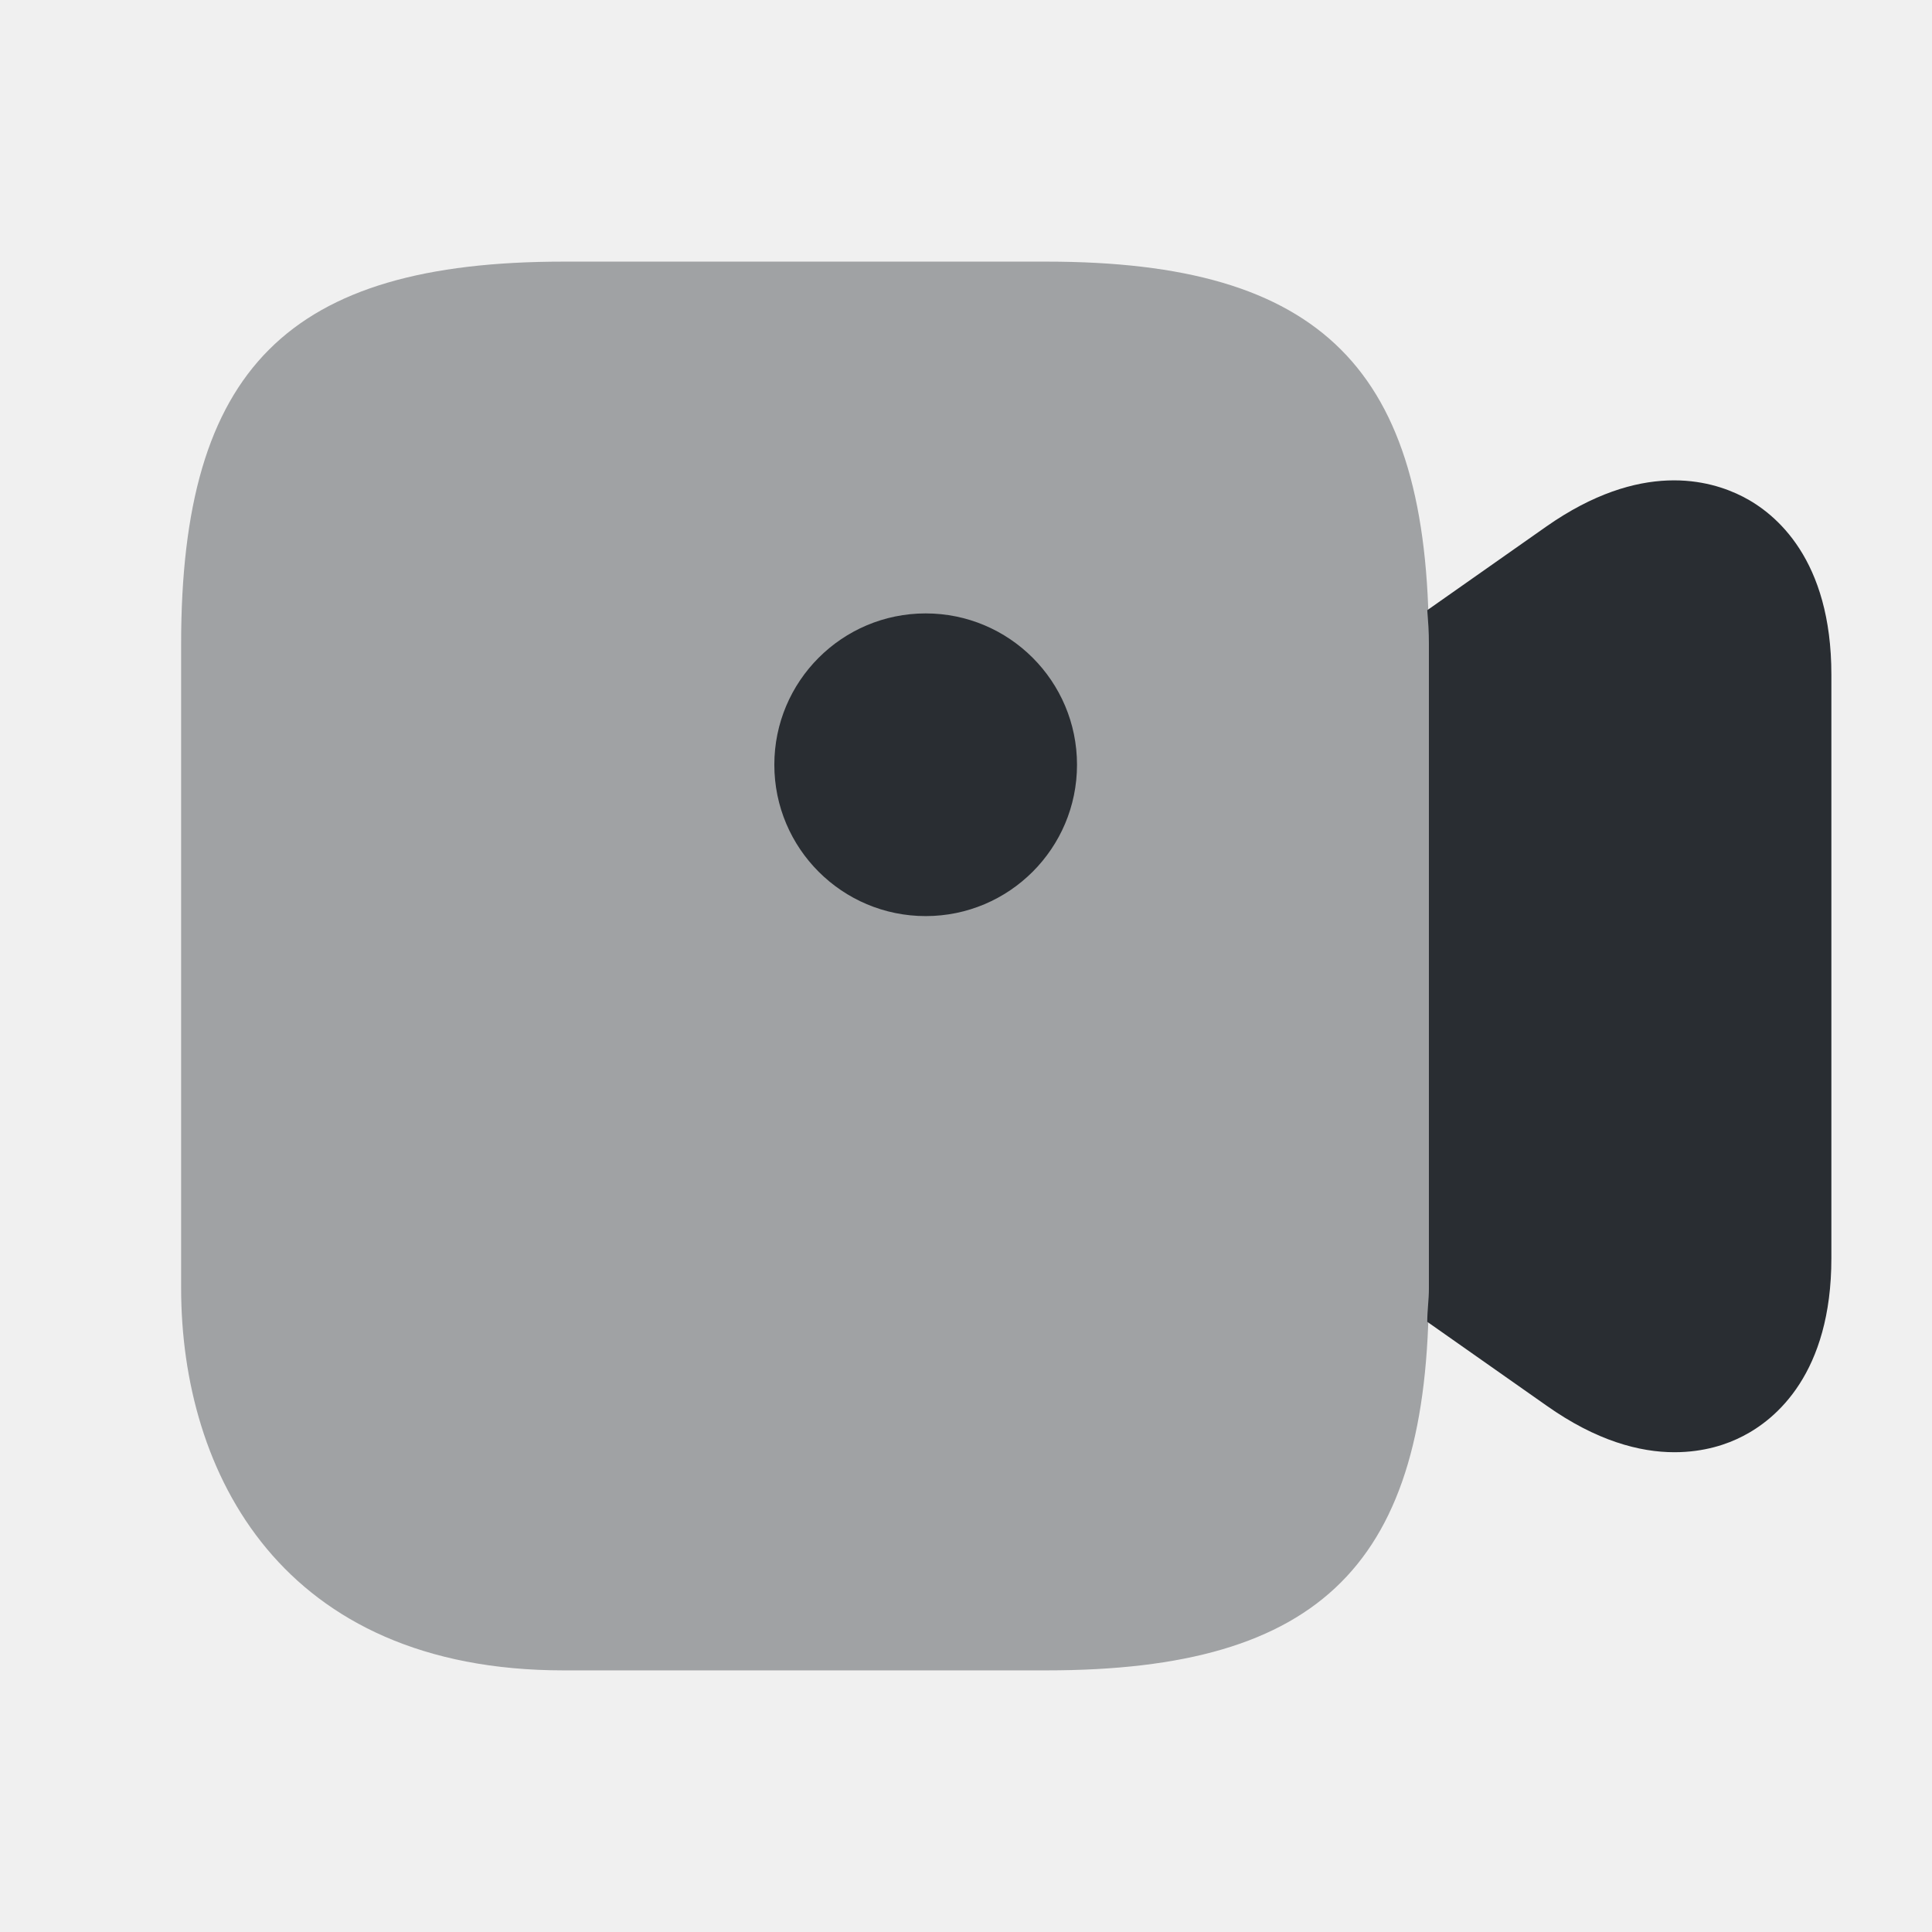
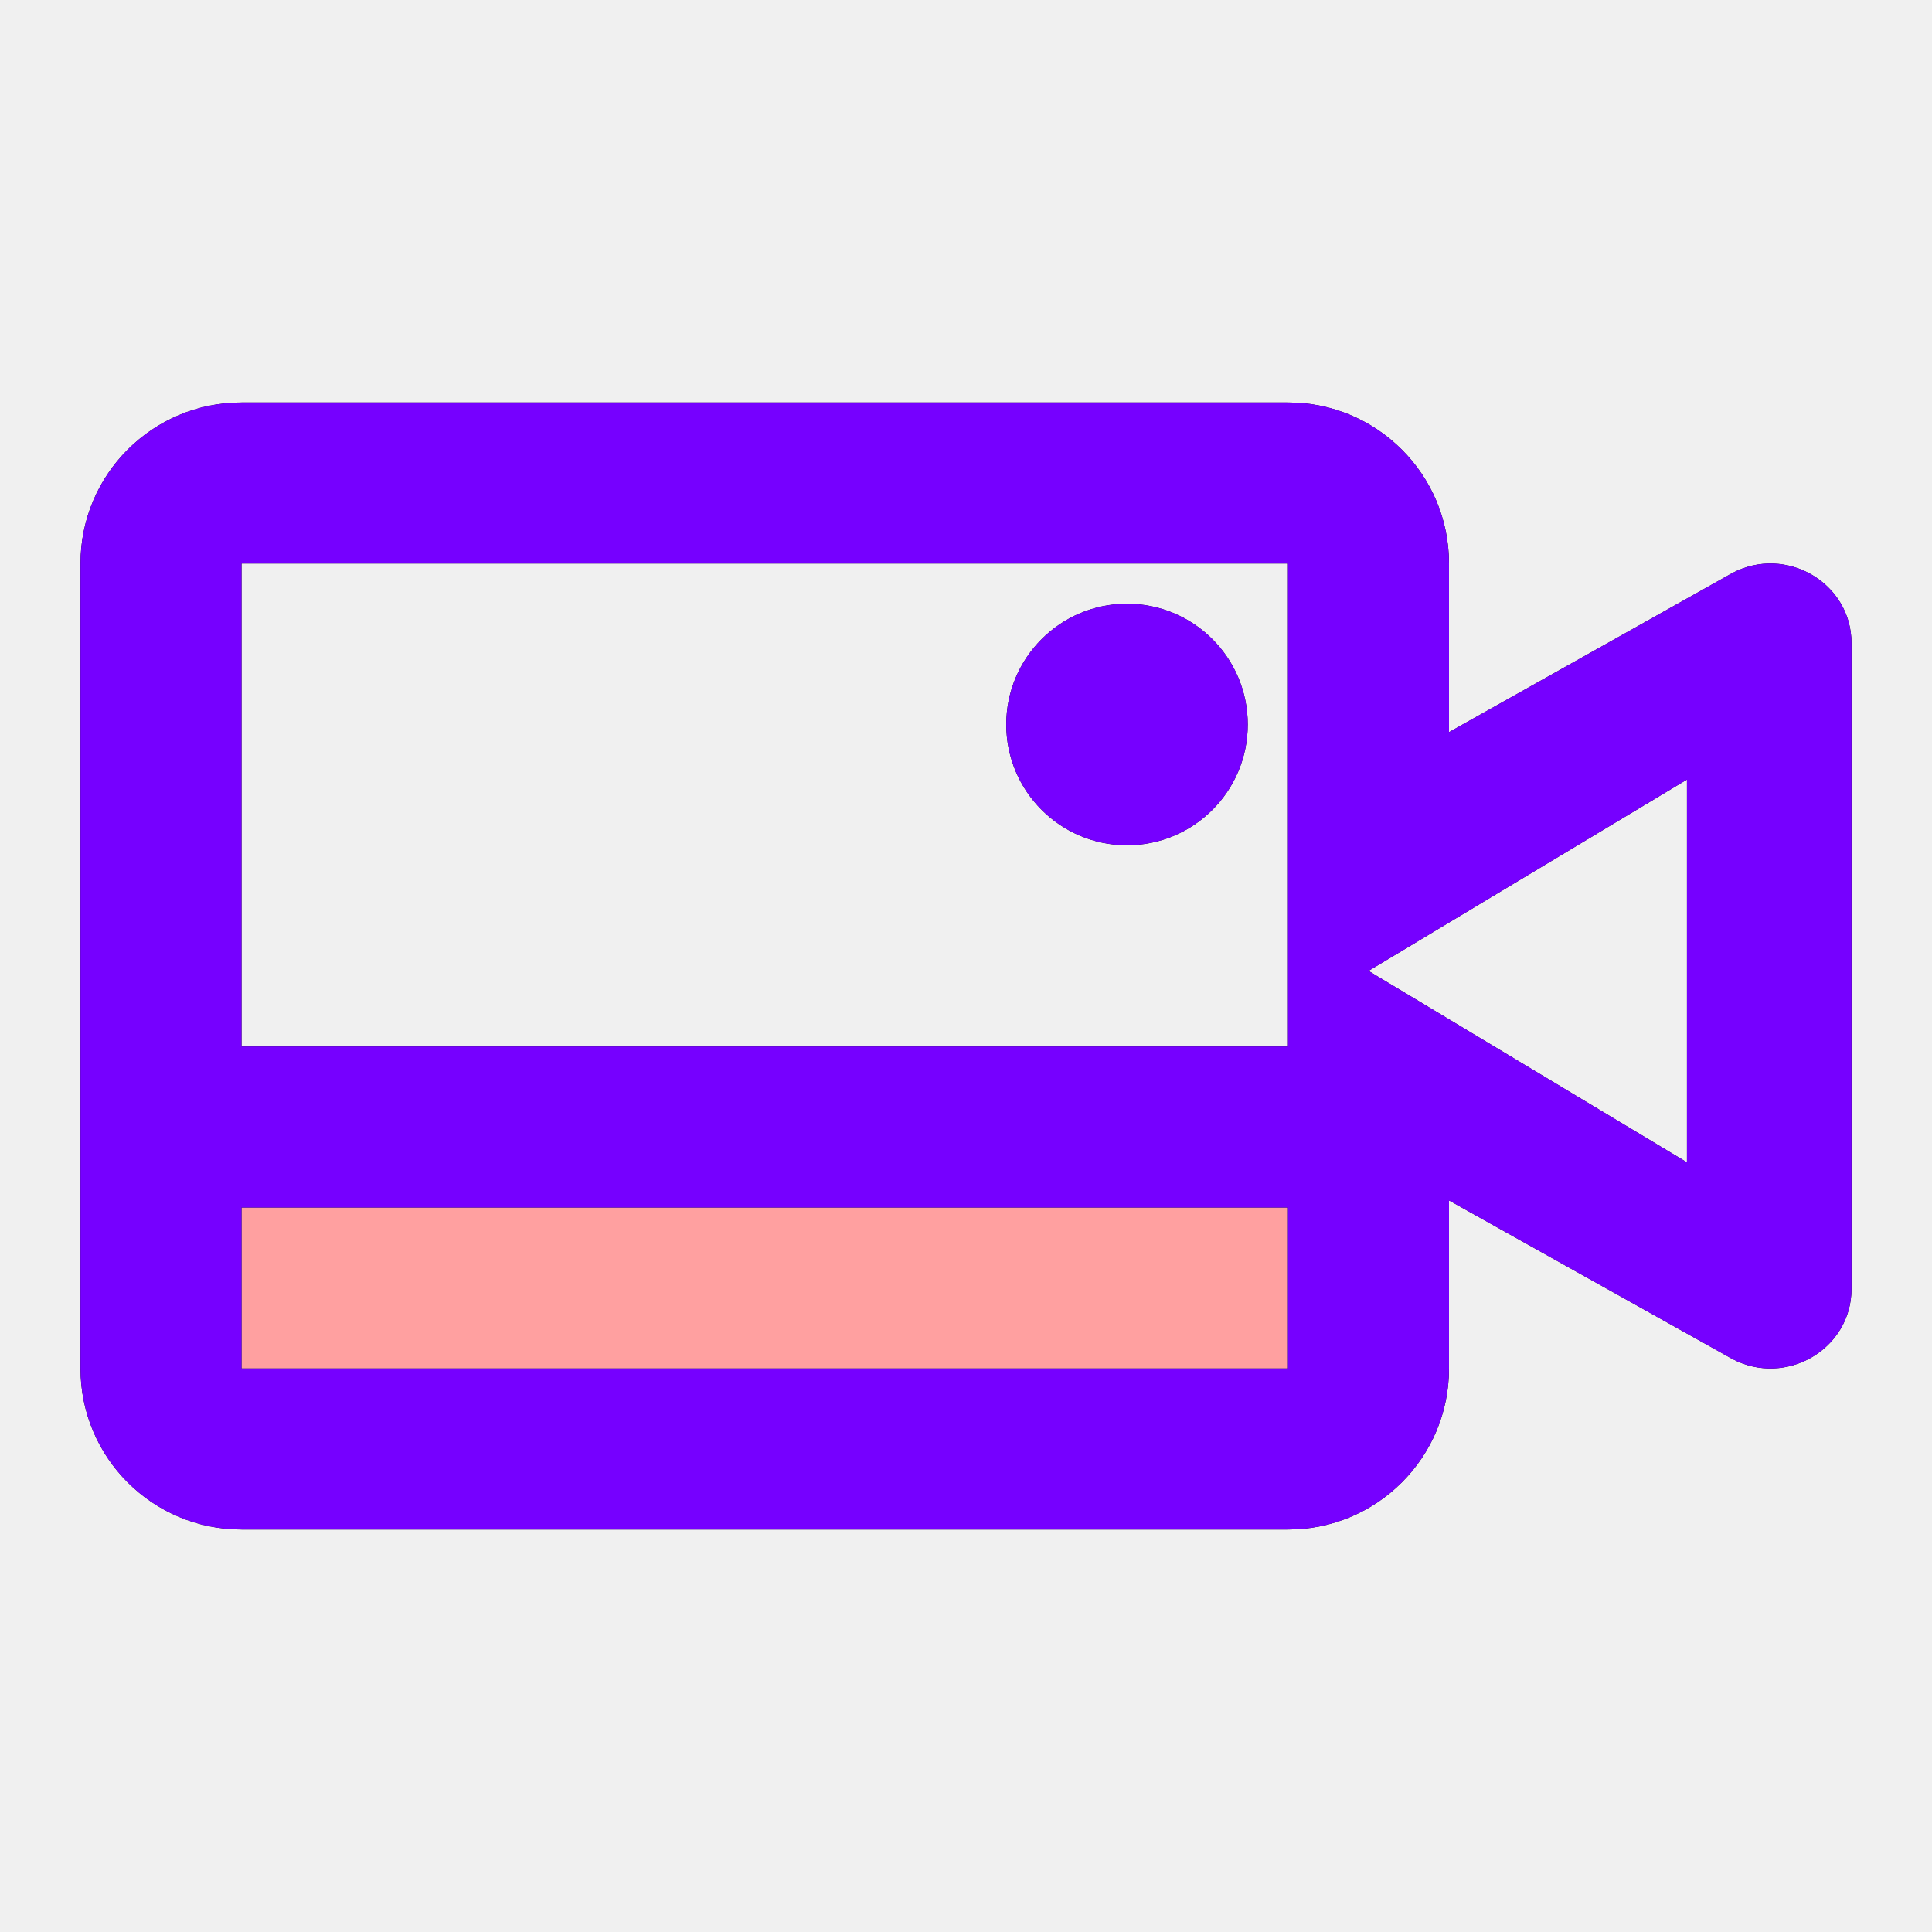
- <svg xmlns="http://www.w3.org/2000/svg" width="800px" height="800px" viewBox="0 0 24 24" fill="none">
-   <path opacity="0.4" d="M13 3.25H7C3.58 3.25 2.25 4.58 2.25 8V16C2.25 18.3 3.5 20.75 7 20.75H13C16.42 20.75 17.75 19.42 17.75 16V8C17.75 4.58 16.42 3.25 13 3.25Z" fill="#292D32" />
-   <path d="M11.499 11.38C12.537 11.38 13.379 10.538 13.379 9.5C13.379 8.462 12.537 7.62 11.499 7.62C10.461 7.62 9.619 8.462 9.619 9.5C9.619 10.538 10.461 11.38 11.499 11.38Z" fill="#292D32" />
-   <path d="M21.651 6.17C21.241 5.96 20.381 5.72 19.21 6.54L17.73 7.58C17.741 7.72 17.75 7.85 17.75 8V16C17.75 16.15 17.73 16.28 17.73 16.42L19.21 17.46C19.831 17.9 20.37 18.04 20.8 18.04C21.171 18.04 21.46 17.94 21.651 17.84C22.061 17.63 22.75 17.06 22.75 15.63V8.38C22.75 6.95 22.061 6.38 21.651 6.17Z" fill="#292D32" />
+ <svg xmlns="http://www.w3.org/2000/svg" xmlns:xlink="http://www.w3.org/1999/xlink" width="800px" height="800px" viewBox="0 0 24 24">
+   <defs>
+     <rect id="video-camera-a" width="13" height="2" />
+     <path id="video-camera-c" d="M2,2 L2,12 L15,12 L15,2 L2,2 Z M17,4.095 L20.513,2.122 C21.183,1.763 22,2.24 22,2.989 L22,11.011 C22,11.76 21.183,12.237 20.513,11.878 L17,9.912 L17,12 C17,13.105 16.105,14 15,14 L2,14 C0.895,14 0,13.105 0,12 L0,2 C0,0.895 0.895,0 2,0 L15,0 C16.105,0 17,0.895 17,2 L17,4.095 Z M19.956,9.439 L19.956,4.684 L16,7.061 L19.956,9.439 Z M13,5.5 C12.172,5.5 11.5,4.828 11.5,4 C11.5,3.172 12.172,2.5 13,2.5 C13.828,2.5 14.5,3.172 14.5,4 C14.5,4.828 13.828,5.5 13,5.5 Z M2,10 L2,8 L15,8 L15,10 L2,10 Z" />
+   </defs>
+   <g fill="none" fill-rule="evenodd" transform="translate(1 5)">
+     <g transform="translate(2 10)">
+       <mask id="video-camera-b" fill="#ffffff">
+         <use xlink:href="#video-camera-a" />
+       </mask>
+       <use fill="#D8D8D8" xlink:href="#video-camera-a" />
+       <g fill="#FFA0A0" mask="url(#video-camera-b)">
+         <rect width="24" height="24" transform="translate(-3 -15)" />
+       </g>
+     </g>
+     <mask id="video-camera-d" fill="#ffffff">
+       <use xlink:href="#video-camera-c" />
+     </mask>
+     <use fill="#000000" fill-rule="nonzero" xlink:href="#video-camera-c" />
+     <g fill="#7600FF" mask="url(#video-camera-d)">
+       <rect width="24" height="24" transform="translate(-1 -5)" />
+     </g>
+   </g>
</svg>
